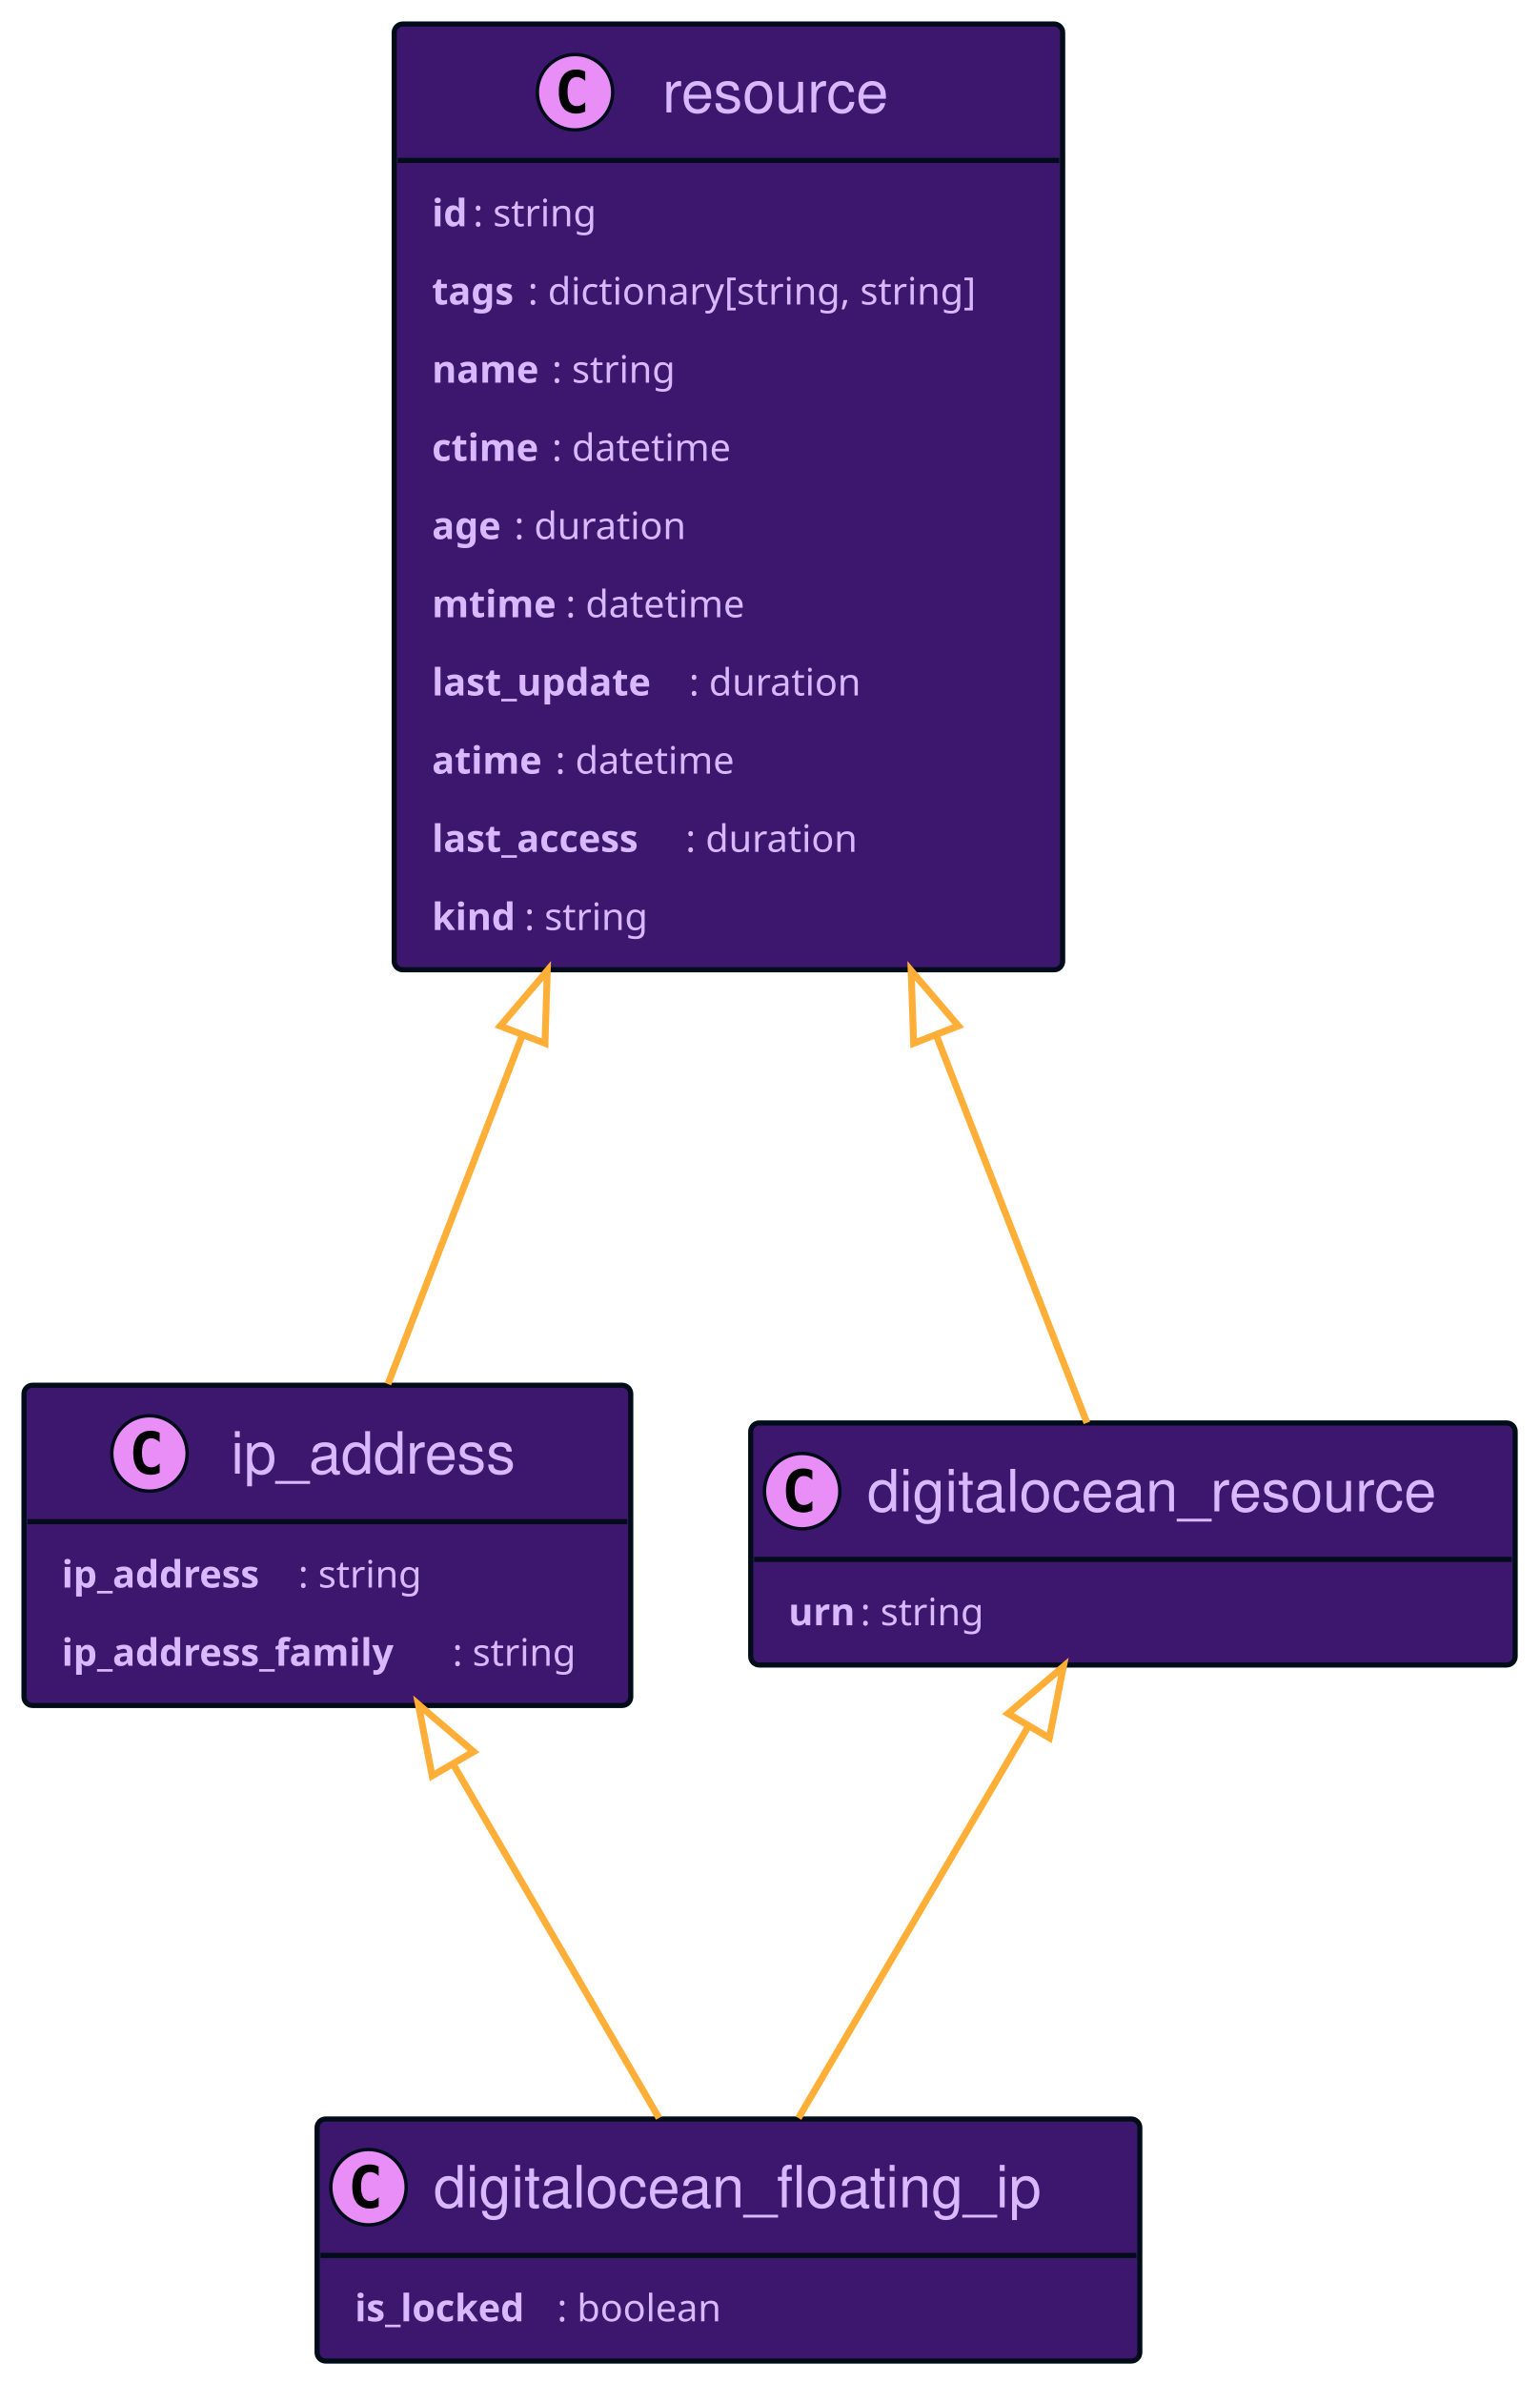
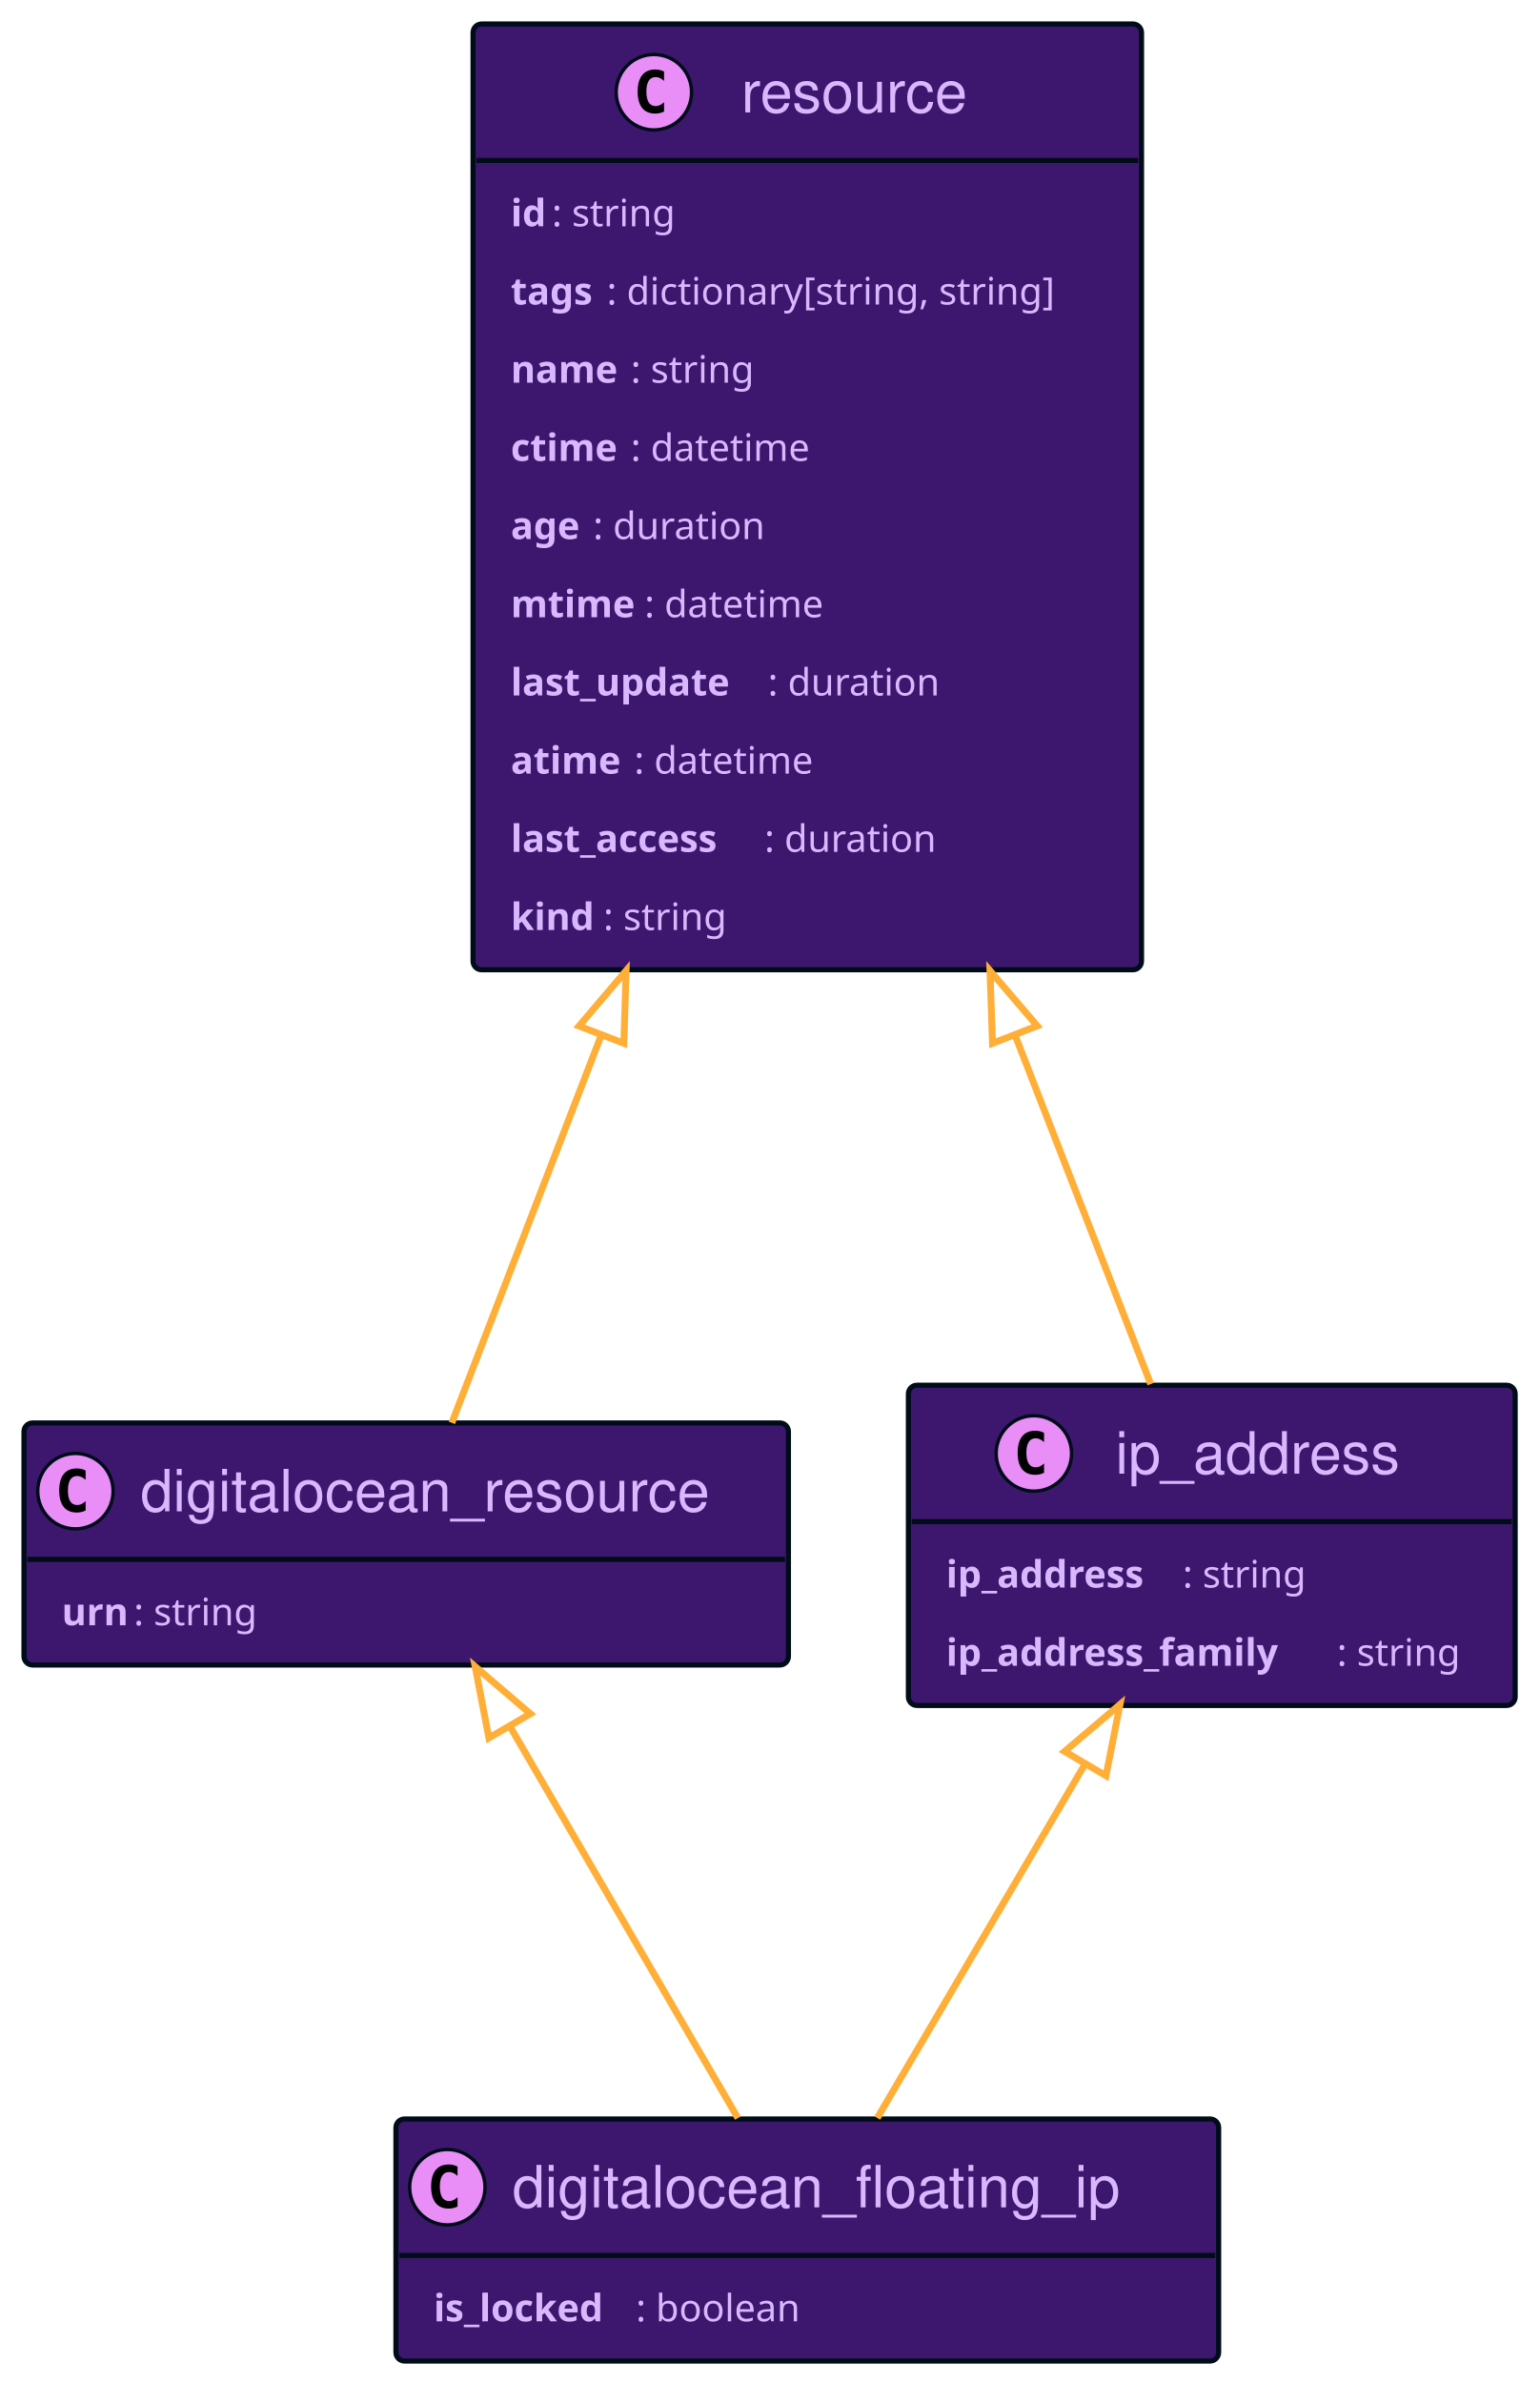
<svg xmlns="http://www.w3.org/2000/svg" xmlns:xlink="http://www.w3.org/1999/xlink" width="449" height="695" preserveAspectRatio="none" style="width:449px;height:695px;background:#00000000">
-   <a xlink:actuate="onRequest" xlink:href="#a" xlink:show="new" xlink:title="#ip_address" xlink:type="simple" target="_top">
-     <rect id="a" width="177" height="93.398" x="7" y="404" fill="#3D176E" rx="2.5" ry="2.5" style="stroke:#000d19;stroke-width:1.5" />
-     <circle cx="43.6" cy="423.894" r="11" fill="#E98DF7" style="stroke:#000d19;stroke-width:1" />
-     <path d="M46.569 429.535q-.578.297-1.219.438-.64.156-1.344.156-2.5 0-3.828-1.64-1.312-1.657-1.312-4.782t1.312-4.781q1.328-1.656 3.828-1.656.703 0 1.344.156.656.156 1.219.453v2.719q-.625-.579-1.219-.844-.594-.281-1.219-.281-1.343 0-2.031 1.078-.688 1.062-.688 3.156 0 2.094.688 3.172.688 1.062 2.031 1.062.625 0 1.219-.265.594-.281 1.219-.86v2.72Z" />
-     <text x="67.4" y="429.78" fill="#D9B8FF" font-family="Helvetica" font-size="17" textLength="87">ip_address</text>
-     <path d="M8 443.789h175" style="stroke:#000d19;stroke-width:1.5" />
-     <text x="18" y="463" fill="#D9B8FF" font-family="sans-serif" font-size="11" font-weight="bold" textLength="69">ip_address</text>
-     <text x="87" y="463" fill="#D9B8FF" font-family="sans-serif" font-size="11" textLength="41">: string</text>
-     <text x="18" y="485.804" fill="#D9B8FF" font-family="sans-serif" font-size="11" font-weight="bold" textLength="114">ip_address_family</text>
-     <text x="132" y="485.804" fill="#D9B8FF" font-family="sans-serif" font-size="11" textLength="41">: string</text>
+   <a xlink:actuate="onRequest" xlink:href="#a" xlink:show="new" xlink:title="#digitalocean_resource" xlink:type="simple" target="_top">
+     <rect id="a" width="223" height="70.594" x="7" y="415" fill="#3D176E" rx="2.5" ry="2.5" style="stroke:#000d19;stroke-width:1.5" />
+     <circle cx="22" cy="434.894" r="11" fill="#E98DF7" style="stroke:#000d19;stroke-width:1" />
+     <path d="M24.969 440.535q-.578.297-1.219.438-.64.156-1.344.156-2.5 0-3.828-1.64-1.312-1.657-1.312-4.782t1.312-4.781q1.328-1.656 3.828-1.656.703 0 1.344.156.656.156 1.219.453v2.719q-.625-.579-1.219-.844-.594-.281-1.219-.281-1.343 0-2.031 1.078-.688 1.062-.688 3.156 0 2.094.688 3.172.688 1.062 2.031 1.062.625 0 1.219-.265.594-.281 1.219-.86v2.72Z" />
+     <text x="41" y="440.78" fill="#D9B8FF" font-family="Helvetica" font-size="17" textLength="181">digitalocean_resource</text>
+     <path d="M8 454.789h221" style="stroke:#000d19;stroke-width:1.5" />
+     <text x="18" y="474" fill="#D9B8FF" font-family="sans-serif" font-size="11" font-weight="bold" textLength="21">urn</text>
+     <text x="39" y="474" fill="#D9B8FF" font-family="sans-serif" font-size="11" textLength="41">: string</text>
  </a>
  <a xlink:actuate="onRequest" xlink:href="#b" xlink:show="new" xlink:title="#resource" xlink:type="simple" target="_top">
-     <rect id="b" width="195" height="275.836" x="115" y="7" fill="#3D176E" rx="2.5" ry="2.5" style="stroke:#000d19;stroke-width:1.5" />
-     <circle cx="167.75" cy="26.895" r="11" fill="#E98DF7" style="stroke:#000d19;stroke-width:1" />
-     <path d="M170.719 32.535q-.578.297-1.219.438-.64.156-1.344.156-2.5 0-3.828-1.64-1.312-1.657-1.312-4.782t1.312-4.781q1.328-1.656 3.828-1.656.703 0 1.344.156.656.156 1.219.453v2.719q-.625-.578-1.219-.844-.594-.281-1.219-.281-1.344 0-2.031 1.078-.688 1.062-.688 3.156 0 2.094.688 3.172.688 1.062 2.031 1.062.625 0 1.219-.265.594-.281 1.219-.86v2.72Z" />
-     <text x="193.25" y="32.78" fill="#D9B8FF" font-family="Helvetica" font-size="17" textLength="71">resource</text>
-     <path d="M116 46.789h193" style="stroke:#000d19;stroke-width:1.5" />
-     <text x="126" y="65.999" fill="#D9B8FF" font-family="sans-serif" font-size="11" font-weight="bold" textLength="12">id</text>
-     <text x="138" y="65.999" fill="#D9B8FF" font-family="sans-serif" font-size="11" textLength="41">: string</text>
-     <text x="126" y="88.804" fill="#D9B8FF" font-family="sans-serif" font-size="11" font-weight="bold" textLength="28">tags</text>
-     <text x="154" y="88.804" fill="#D9B8FF" font-family="sans-serif" font-size="11" textLength="145">: dictionary[string, string]</text>
-     <text x="126" y="111.609" fill="#D9B8FF" font-family="sans-serif" font-size="11" font-weight="bold" textLength="35">name</text>
-     <text x="161" y="111.609" fill="#D9B8FF" font-family="sans-serif" font-size="11" textLength="41">: string</text>
-     <text x="126" y="134.414" fill="#D9B8FF" font-family="sans-serif" font-size="11" font-weight="bold" textLength="35">ctime</text>
-     <text x="161" y="134.414" fill="#D9B8FF" font-family="sans-serif" font-size="11" textLength="58">: datetime</text>
-     <text x="126" y="157.218" fill="#D9B8FF" font-family="sans-serif" font-size="11" font-weight="bold" textLength="24">age</text>
-     <text x="150" y="157.218" fill="#D9B8FF" font-family="sans-serif" font-size="11" textLength="55">: duration</text>
-     <text x="126" y="180.023" fill="#D9B8FF" font-family="sans-serif" font-size="11" font-weight="bold" textLength="39">mtime</text>
-     <text x="165" y="180.023" fill="#D9B8FF" font-family="sans-serif" font-size="11" textLength="58">: datetime</text>
-     <text x="126" y="202.828" fill="#D9B8FF" font-family="sans-serif" font-size="11" font-weight="bold" textLength="75">last_update</text>
-     <text x="201" y="202.828" fill="#D9B8FF" font-family="sans-serif" font-size="11" textLength="55">: duration</text>
-     <text x="126" y="225.632" fill="#D9B8FF" font-family="sans-serif" font-size="11" font-weight="bold" textLength="36">atime</text>
-     <text x="162" y="225.632" fill="#D9B8FF" font-family="sans-serif" font-size="11" textLength="58">: datetime</text>
-     <text x="126" y="248.437" fill="#D9B8FF" font-family="sans-serif" font-size="11" font-weight="bold" textLength="74">last_access</text>
-     <text x="200" y="248.437" fill="#D9B8FF" font-family="sans-serif" font-size="11" textLength="55">: duration</text>
-     <text x="126" y="271.242" fill="#D9B8FF" font-family="sans-serif" font-size="11" font-weight="bold" textLength="27">kind</text>
-     <text x="153" y="271.242" fill="#D9B8FF" font-family="sans-serif" font-size="11" textLength="41">: string</text>
+     <rect id="b" width="195" height="275.836" x="138" y="7" fill="#3D176E" rx="2.5" ry="2.5" style="stroke:#000d19;stroke-width:1.5" />
+     <circle cx="190.75" cy="26.895" r="11" fill="#E98DF7" style="stroke:#000d19;stroke-width:1" />
+     <path d="M193.719 32.535q-.578.297-1.219.438-.64.156-1.344.156-2.5 0-3.828-1.64-1.312-1.657-1.312-4.782t1.312-4.781q1.328-1.656 3.828-1.656.703 0 1.344.156.656.156 1.219.453v2.719q-.625-.578-1.219-.844-.594-.281-1.219-.281-1.344 0-2.031 1.078-.688 1.062-.688 3.156 0 2.094.688 3.172.688 1.062 2.031 1.062.625 0 1.219-.265.594-.281 1.219-.86v2.72Z" />
+     <text x="216.25" y="32.78" fill="#D9B8FF" font-family="Helvetica" font-size="17" textLength="71">resource</text>
+     <path d="M139 46.789h193" style="stroke:#000d19;stroke-width:1.5" />
+     <text x="149" y="65.999" fill="#D9B8FF" font-family="sans-serif" font-size="11" font-weight="bold" textLength="12">id</text>
+     <text x="161" y="65.999" fill="#D9B8FF" font-family="sans-serif" font-size="11" textLength="41">: string</text>
+     <text x="149" y="88.804" fill="#D9B8FF" font-family="sans-serif" font-size="11" font-weight="bold" textLength="28">tags</text>
+     <text x="177" y="88.804" fill="#D9B8FF" font-family="sans-serif" font-size="11" textLength="145">: dictionary[string, string]</text>
+     <text x="149" y="111.609" fill="#D9B8FF" font-family="sans-serif" font-size="11" font-weight="bold" textLength="35">name</text>
+     <text x="184" y="111.609" fill="#D9B8FF" font-family="sans-serif" font-size="11" textLength="41">: string</text>
+     <text x="149" y="134.414" fill="#D9B8FF" font-family="sans-serif" font-size="11" font-weight="bold" textLength="35">ctime</text>
+     <text x="184" y="134.414" fill="#D9B8FF" font-family="sans-serif" font-size="11" textLength="58">: datetime</text>
+     <text x="149" y="157.218" fill="#D9B8FF" font-family="sans-serif" font-size="11" font-weight="bold" textLength="24">age</text>
+     <text x="173" y="157.218" fill="#D9B8FF" font-family="sans-serif" font-size="11" textLength="55">: duration</text>
+     <text x="149" y="180.023" fill="#D9B8FF" font-family="sans-serif" font-size="11" font-weight="bold" textLength="39">mtime</text>
+     <text x="188" y="180.023" fill="#D9B8FF" font-family="sans-serif" font-size="11" textLength="58">: datetime</text>
+     <text x="149" y="202.828" fill="#D9B8FF" font-family="sans-serif" font-size="11" font-weight="bold" textLength="75">last_update</text>
+     <text x="224" y="202.828" fill="#D9B8FF" font-family="sans-serif" font-size="11" textLength="55">: duration</text>
+     <text x="149" y="225.632" fill="#D9B8FF" font-family="sans-serif" font-size="11" font-weight="bold" textLength="36">atime</text>
+     <text x="185" y="225.632" fill="#D9B8FF" font-family="sans-serif" font-size="11" textLength="58">: datetime</text>
+     <text x="149" y="248.437" fill="#D9B8FF" font-family="sans-serif" font-size="11" font-weight="bold" textLength="74">last_access</text>
+     <text x="223" y="248.437" fill="#D9B8FF" font-family="sans-serif" font-size="11" textLength="55">: duration</text>
+     <text x="149" y="271.242" fill="#D9B8FF" font-family="sans-serif" font-size="11" font-weight="bold" textLength="27">kind</text>
+     <text x="176" y="271.242" fill="#D9B8FF" font-family="sans-serif" font-size="11" textLength="41">: string</text>
  </a>
-   <a xlink:actuate="onRequest" xlink:href="#c" xlink:show="new" xlink:title="#digitalocean_resource" xlink:type="simple" target="_top">
-     <rect id="c" width="223" height="70.594" x="219" y="415" fill="#3D176E" rx="2.5" ry="2.5" style="stroke:#000d19;stroke-width:1.5" />
-     <circle cx="234" cy="434.894" r="11" fill="#E98DF7" style="stroke:#000d19;stroke-width:1" />
-     <path d="M236.969 440.535q-.578.297-1.219.438-.64.156-1.344.156-2.5 0-3.828-1.64-1.312-1.657-1.312-4.782t1.312-4.781q1.328-1.656 3.828-1.656.703 0 1.344.156.656.156 1.219.453v2.719q-.625-.579-1.219-.844-.594-.281-1.219-.281-1.344 0-2.031 1.078-.688 1.062-.688 3.156 0 2.094.688 3.172.688 1.062 2.031 1.062.625 0 1.219-.265.594-.281 1.219-.86v2.72Z" />
-     <text x="253" y="440.78" fill="#D9B8FF" font-family="Helvetica" font-size="17" textLength="181">digitalocean_resource</text>
-     <path d="M220 454.789h221" style="stroke:#000d19;stroke-width:1.5" />
-     <text x="230" y="474" fill="#D9B8FF" font-family="sans-serif" font-size="11" font-weight="bold" textLength="21">urn</text>
-     <text x="251" y="474" fill="#D9B8FF" font-family="sans-serif" font-size="11" textLength="41">: string</text>
+   <a xlink:actuate="onRequest" xlink:href="#c" xlink:show="new" xlink:title="#digitalocean_floating_ip" xlink:type="simple" target="_top">
+     <rect id="c" width="240" height="70.594" x="115.5" y="618" fill="#3D176E" rx="2.5" ry="2.5" style="stroke:#000d19;stroke-width:1.5" />
+     <circle cx="130.5" cy="637.894" r="11" fill="#E98DF7" style="stroke:#000d19;stroke-width:1" />
+     <path d="M133.469 643.535q-.578.297-1.219.438-.64.156-1.344.156-2.5 0-3.828-1.64-1.312-1.657-1.312-4.782t1.312-4.781q1.328-1.657 3.828-1.657.703 0 1.344.157.656.156 1.219.453v2.719q-.625-.578-1.219-.844-.594-.281-1.219-.281-1.344 0-2.031 1.078-.688 1.062-.688 3.156 0 2.094.688 3.172.688 1.062 2.031 1.062.625 0 1.219-.265.594-.282 1.219-.86v2.72Z" />
+     <text x="149.5" y="643.78" fill="#D9B8FF" font-family="Helvetica" font-size="17" textLength="198">digitalocean_floating_ip</text>
+     <path d="M116.5 657.789h238" style="stroke:#000d19;stroke-width:1.5" />
+     <text x="126.5" y="677" fill="#D9B8FF" font-family="sans-serif" font-size="11" font-weight="bold" textLength="59">is_locked</text>
+     <text x="185.5" y="677" fill="#D9B8FF" font-family="sans-serif" font-size="11" textLength="53">: boolean</text>
  </a>
-   <a xlink:actuate="onRequest" xlink:href="#d" xlink:show="new" xlink:title="#digitalocean_floating_ip" xlink:type="simple" target="_top">
-     <rect id="d" width="240" height="70.594" x="92.5" y="618" fill="#3D176E" rx="2.5" ry="2.5" style="stroke:#000d19;stroke-width:1.5" />
-     <circle cx="107.5" cy="637.894" r="11" fill="#E98DF7" style="stroke:#000d19;stroke-width:1" />
-     <path d="M110.469 643.535q-.578.297-1.219.438-.64.156-1.344.156-2.5 0-3.828-1.64-1.312-1.657-1.312-4.782t1.312-4.781q1.328-1.657 3.828-1.657.703 0 1.344.157.656.156 1.219.453v2.719q-.625-.578-1.219-.844-.594-.281-1.219-.281-1.344 0-2.031 1.078-.688 1.062-.688 3.156 0 2.094.688 3.172.688 1.062 2.031 1.062.625 0 1.219-.265.594-.282 1.219-.86v2.72Z" />
-     <text x="126.5" y="643.78" fill="#D9B8FF" font-family="Helvetica" font-size="17" textLength="198">digitalocean_floating_ip</text>
-     <path d="M93.5 657.789h238" style="stroke:#000d19;stroke-width:1.5" />
-     <text x="103.5" y="677" fill="#D9B8FF" font-family="sans-serif" font-size="11" font-weight="bold" textLength="59">is_locked</text>
-     <text x="162.5" y="677" fill="#D9B8FF" font-family="sans-serif" font-size="11" textLength="53">: boolean</text>
+   <a xlink:actuate="onRequest" xlink:href="#d" xlink:show="new" xlink:title="#ip_address" xlink:type="simple" target="_top">
+     <rect id="d" width="177" height="93.398" x="265" y="404" fill="#3D176E" rx="2.5" ry="2.5" style="stroke:#000d19;stroke-width:1.5" />
+     <circle cx="301.6" cy="423.894" r="11" fill="#E98DF7" style="stroke:#000d19;stroke-width:1" />
+     <path d="M304.569 429.535q-.578.297-1.219.438-.64.156-1.344.156-2.5 0-3.828-1.64-1.312-1.657-1.312-4.782t1.312-4.781q1.328-1.656 3.828-1.656.703 0 1.344.156.656.156 1.219.453v2.719q-.625-.579-1.219-.844-.594-.281-1.219-.281-1.343 0-2.031 1.078-.688 1.062-.688 3.156 0 2.094.688 3.172.688 1.062 2.031 1.062.625 0 1.219-.265.594-.281 1.219-.86v2.72Z" />
+     <text x="325.4" y="429.78" fill="#D9B8FF" font-family="Helvetica" font-size="17" textLength="87">ip_address</text>
+     <path d="M266 443.789h175" style="stroke:#000d19;stroke-width:1.5" />
+     <text x="276" y="463" fill="#D9B8FF" font-family="sans-serif" font-size="11" font-weight="bold" textLength="69">ip_address</text>
+     <text x="345" y="463" fill="#D9B8FF" font-family="sans-serif" font-size="11" textLength="41">: string</text>
+     <text x="276" y="485.804" fill="#D9B8FF" font-family="sans-serif" font-size="11" font-weight="bold" textLength="114">ip_address_family</text>
+     <text x="390" y="485.804" fill="#D9B8FF" font-family="sans-serif" font-size="11" textLength="41">: string</text>
  </a>
-   <path fill="none" d="M152.38 301.96c-14.35 37.23-28.58 74.12-39.21 101.7m32.75-104.42 13.73-16.14-.66 21.18-13.07-5.04zm127.23 2.75c16.55 42.58 32.94 84.72 43.93 112.98m-50.55-110.69-.73-21.18 13.78 16.1-13.05 5.08zm33.32 199.43c-21.08 35.9-48.49 82.59-66.93 114.02m61.13-117.97 16.17-13.71-4.09 20.79-12.08-7.08zM132.29 514.7c19.81 34.03 43.49 74.71 59.96 103.01m-66.19-99.79-4.01-20.81 16.11 13.76-12.1 7.05z" style="stroke:#ffaf37;stroke-width:2" />
+   <path fill="none" d="M175.37 301.99c-16.42 42.58-32.66 84.72-43.56 112.98m37.11-115.73 13.73-16.14-.66 21.18-13.07-5.04zm-20.03 204.47c20.9 35.9 48.08 82.59 66.37 114.02m-72.64-110.87-4.01-20.81 16.11 13.77-12.1 7.04zm173.78 7.84c-19.98 34.03-43.86 74.71-60.48 103.01m54.64-106.9 16.16-13.7-4.08 20.79-12.08-7.09zm-14.42-208.85c14.47 37.23 28.82 74.12 39.54 101.7m-46.15-99.38-.73-21.18 13.78 16.1-13.05 5.08z" style="stroke:#ffaf37;stroke-width:2" />
</svg>
